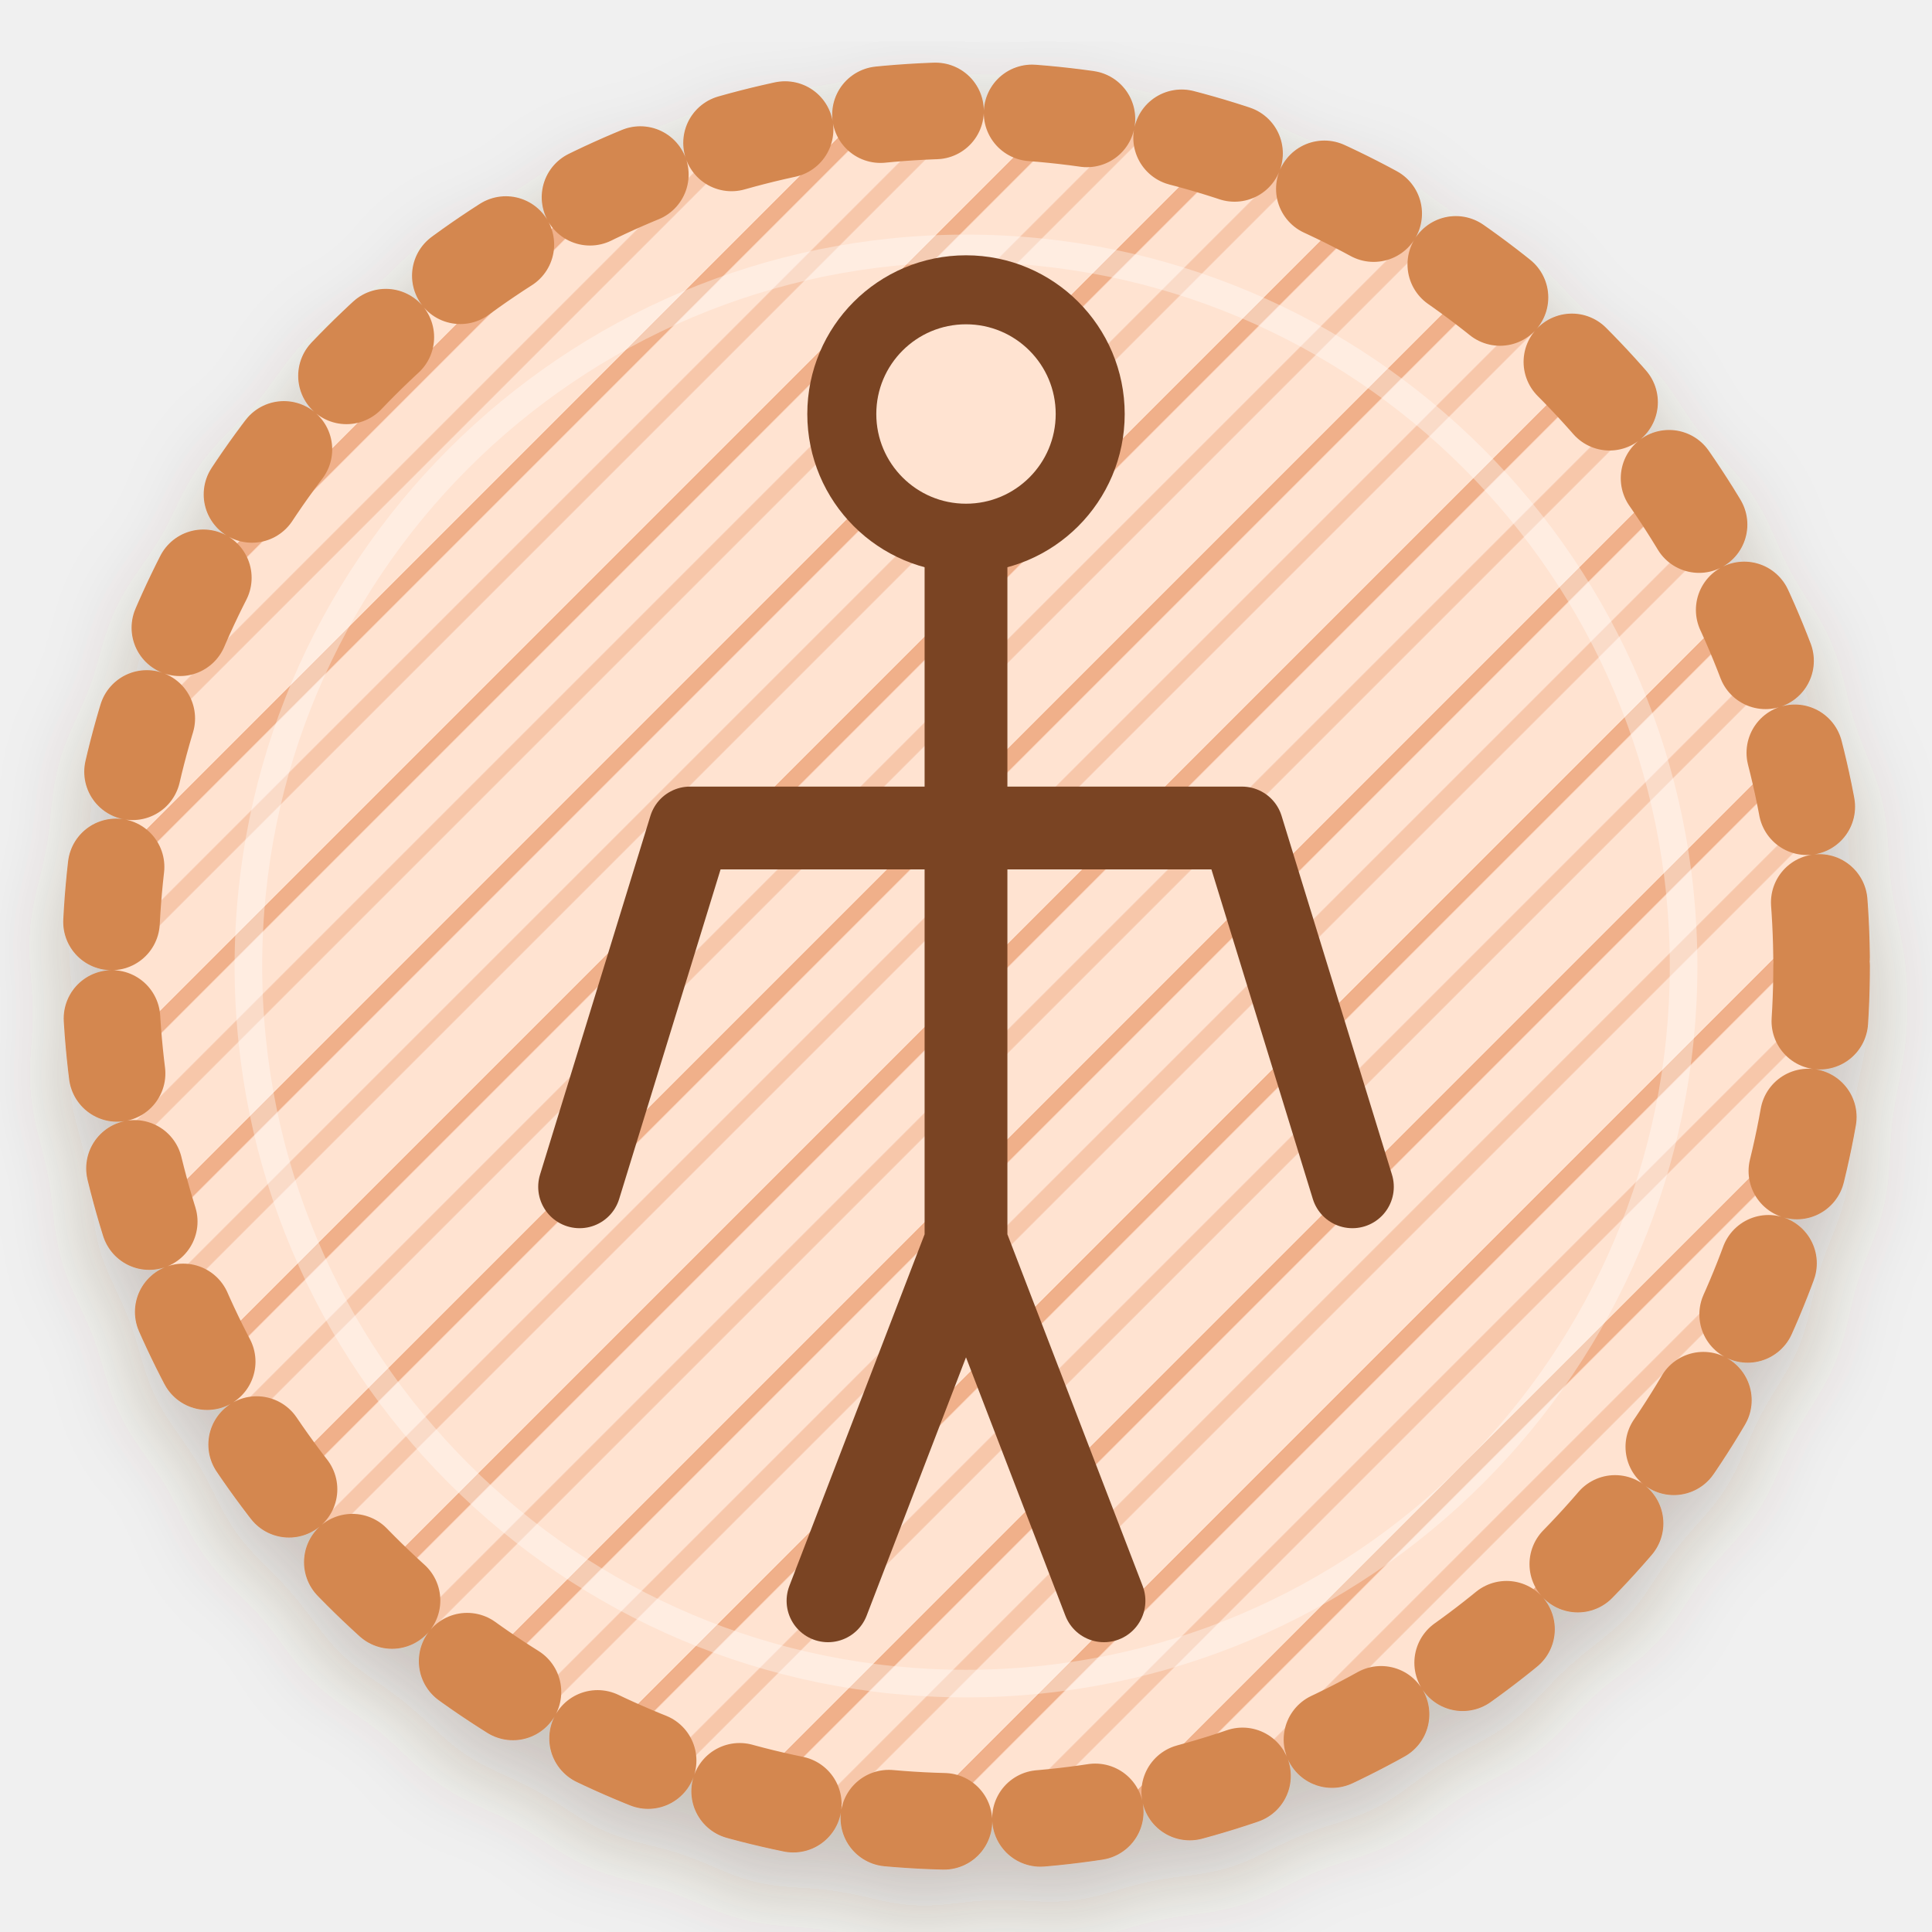
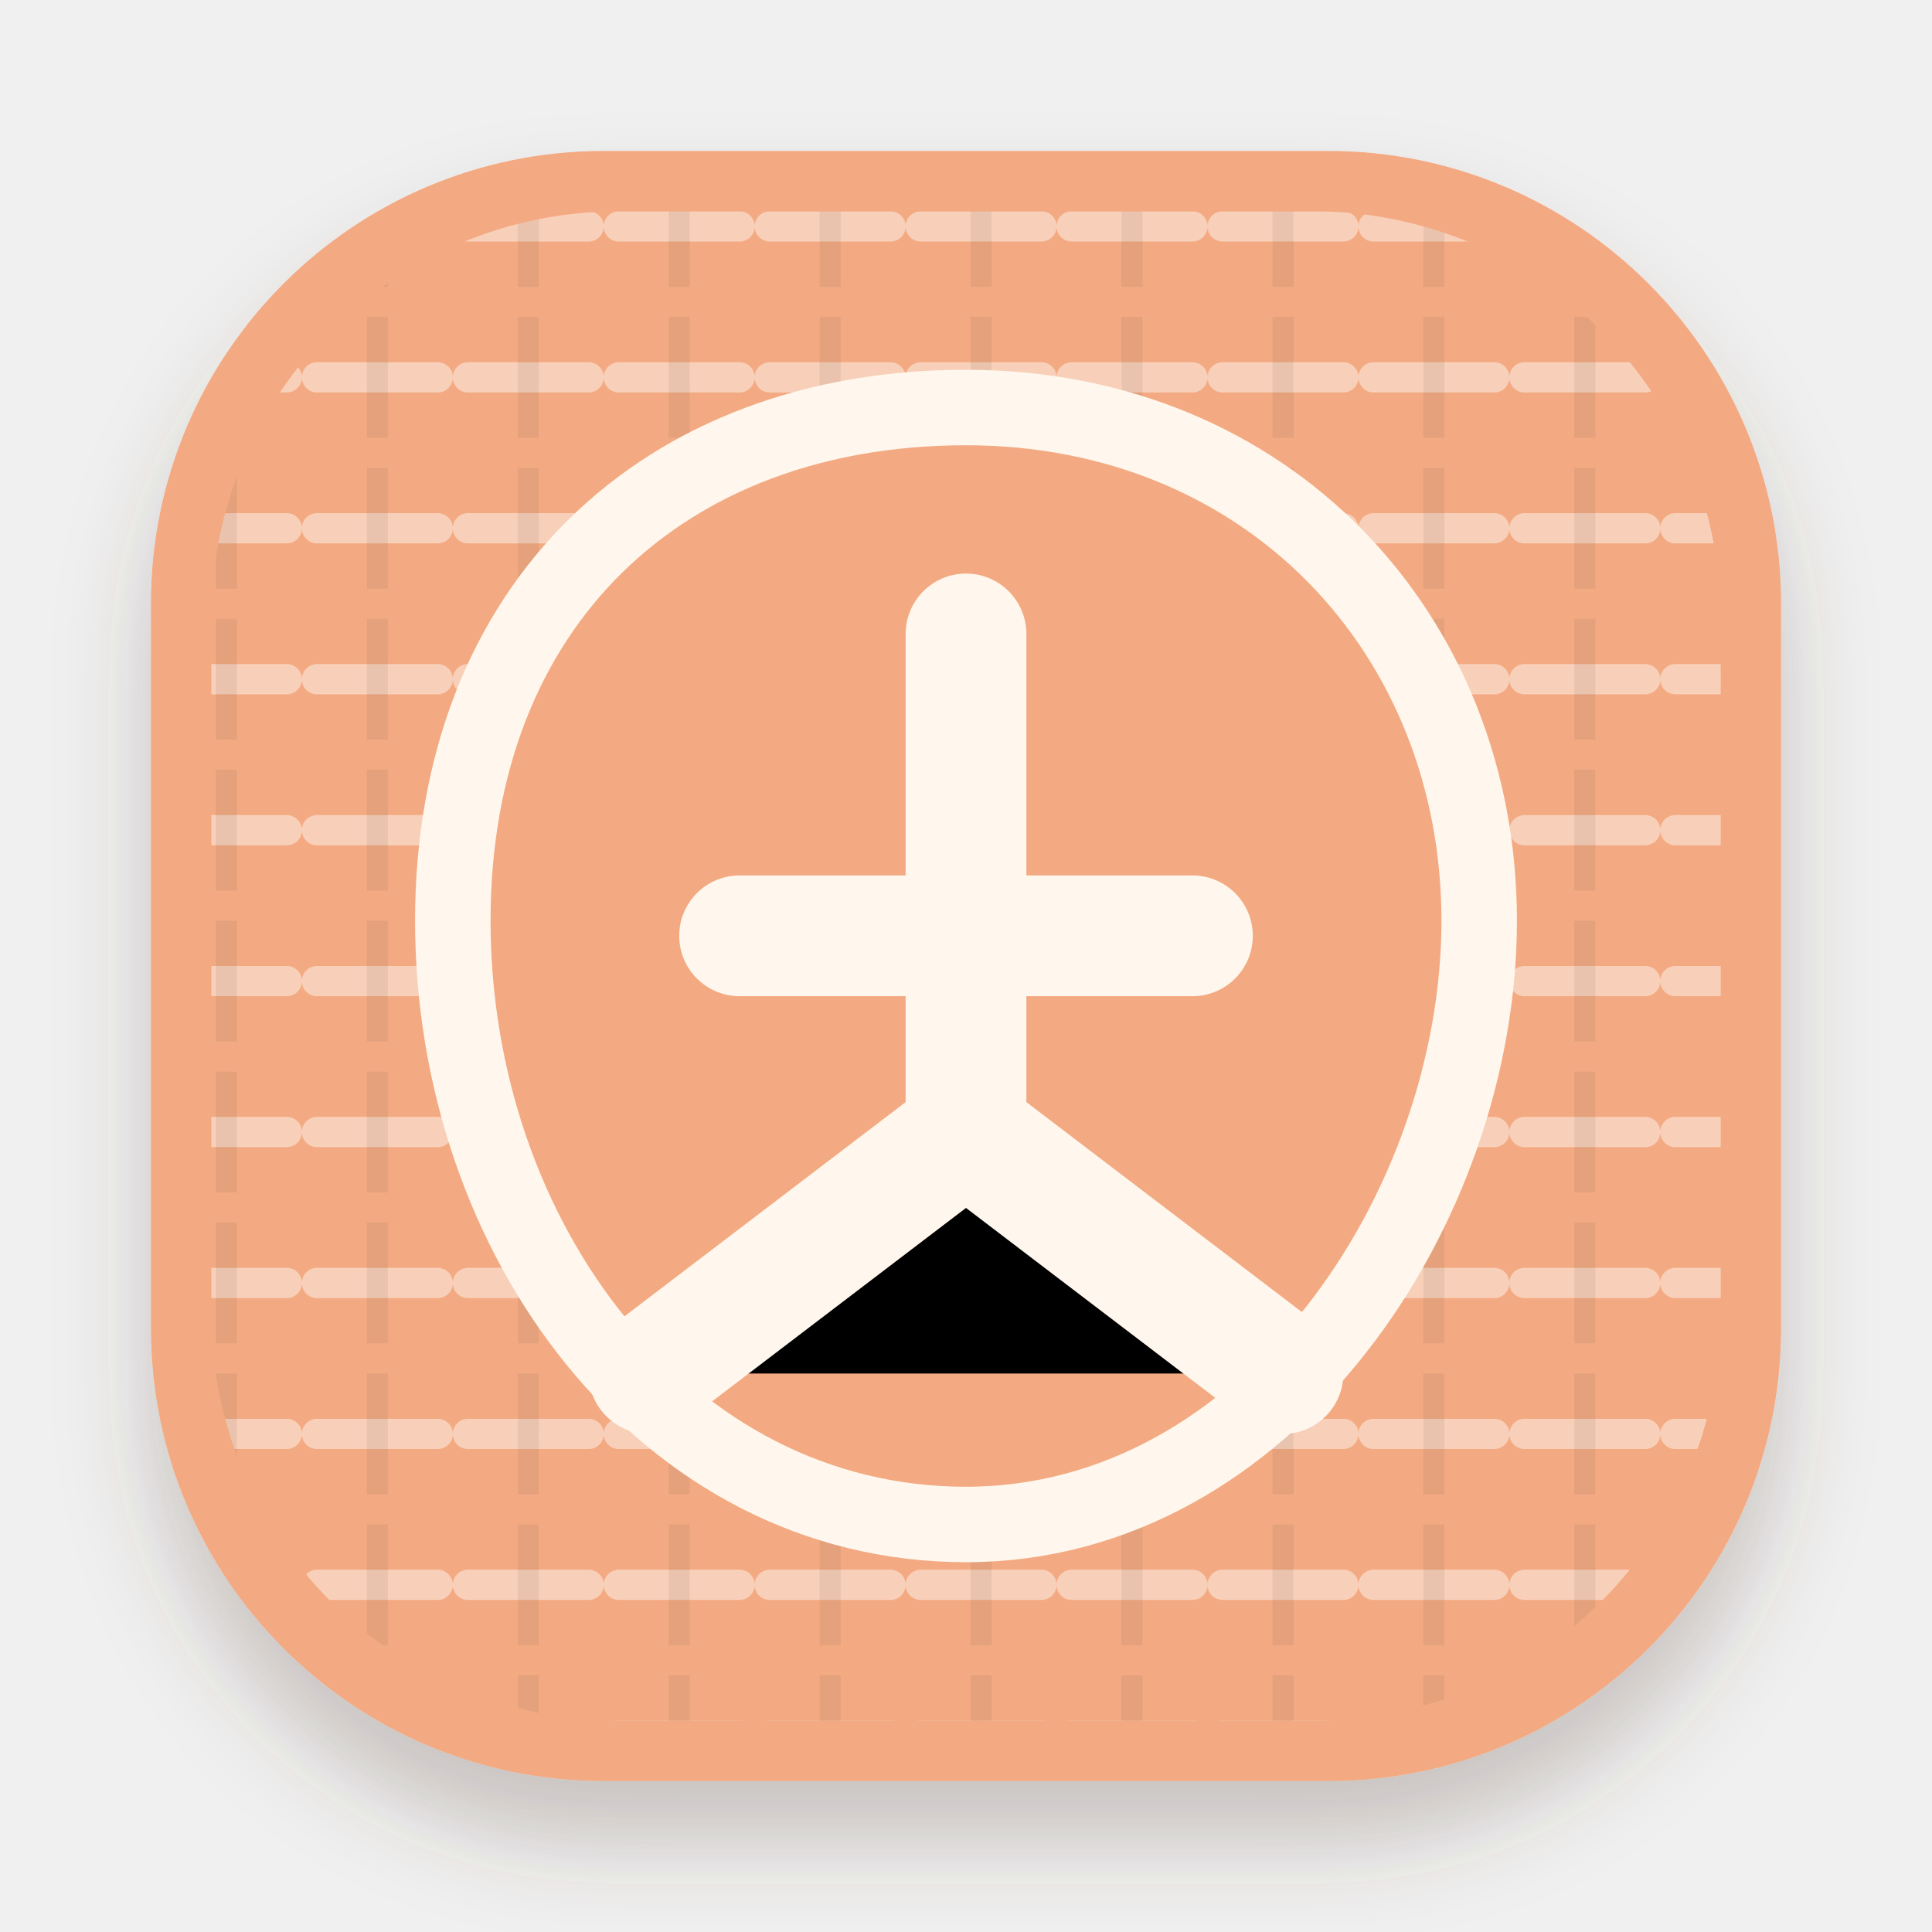
- <svg xmlns="http://www.w3.org/2000/svg" viewBox="0 0 140 140" role="img" aria-hidden="true">
+ <svg xmlns="http://www.w3.org/2000/svg" viewBox="0 0 128 128" role="img">
  <defs>
-     <pattern id="bodyp" width="10" height="10" patternTransform="rotate(45)" patternUnits="userSpaceOnUse">
-       <rect width="10" height="10" fill="#FFE3D1" />
-       <path d="M0 0 L0 10" stroke="#F0B08A" stroke-width="2.4" stroke-linecap="round" />
-       <path d="M5 0 L5 10" stroke="#F0B08A" stroke-width="1.2" stroke-linecap="round" opacity="0.55" />
+     <pattern id="stitch" width="10" height="10" patternUnits="userSpaceOnUse">
+       <path d="M1 5h8" stroke="#fff" stroke-opacity=".5" stroke-width="2" stroke-linecap="round" />
+       <path d="M5 1v8" stroke="#6b5548" stroke-opacity=".12" stroke-width="1.4" />
    </pattern>
-     <filter id="soft-bodyp" x="-20%" y="-20%" width="140%" height="140%">
-       <feDropShadow dx="0" dy="3" stdDeviation="3" flood-color="#5b3a29" flood-opacity="0.25" />
+     <filter id="soft">
+       <feDropShadow dx="0" dy="4" stdDeviation="3" flood-color="#5a4032" flood-opacity=".25" />
    </filter>
  </defs>
-   <g filter="url(#soft-bodyp)">
-     <circle cx="70" cy="70" r="62" fill="url(#bodyp)" />
-     <circle cx="70" cy="70" r="62" fill="none" stroke="#D48750" stroke-width="7" stroke-dasharray="4 7" stroke-linecap="round" />
-     <circle cx="70" cy="70" r="52" fill="none" stroke="#ffffff" stroke-width="2" opacity="0.35" />
-   </g>
-   <g fill="none" stroke="#7a4423" stroke-width="6" stroke-linecap="round" stroke-linejoin="round">
-     <path d="M70 40 v50 M70 60 h-20 M70 60 h20 M50 60 l-8 26 M90 60 l8 26 M70 90 l-10 26 M70 90 l10 26" fill="none" />
-     <circle cx="70" cy="30" r="9" fill="#FFE3D1" stroke="#7a4423" stroke-width="5" />
+   <g filter="url(#soft)">
+     <rect x="10" y="10" width="108" height="108" rx="30" fill="#F3AA82" />
+     <rect x="14" y="14" width="100" height="100" rx="27" fill="url(#stitch)" opacity=".9" />
+     <path d="M64 27c20 0 34 15 34 34S84 101 64 101 30 82 30 61s14-34 34-34Z" fill="#F3AA82" stroke="#fff7ed" stroke-width="5" />
+     <path d="M64 42v33M49 62h30M43 91l21-16 21 16" stroke="#fff7ed" stroke-width="8" stroke-linecap="round" />
  </g>
</svg>
